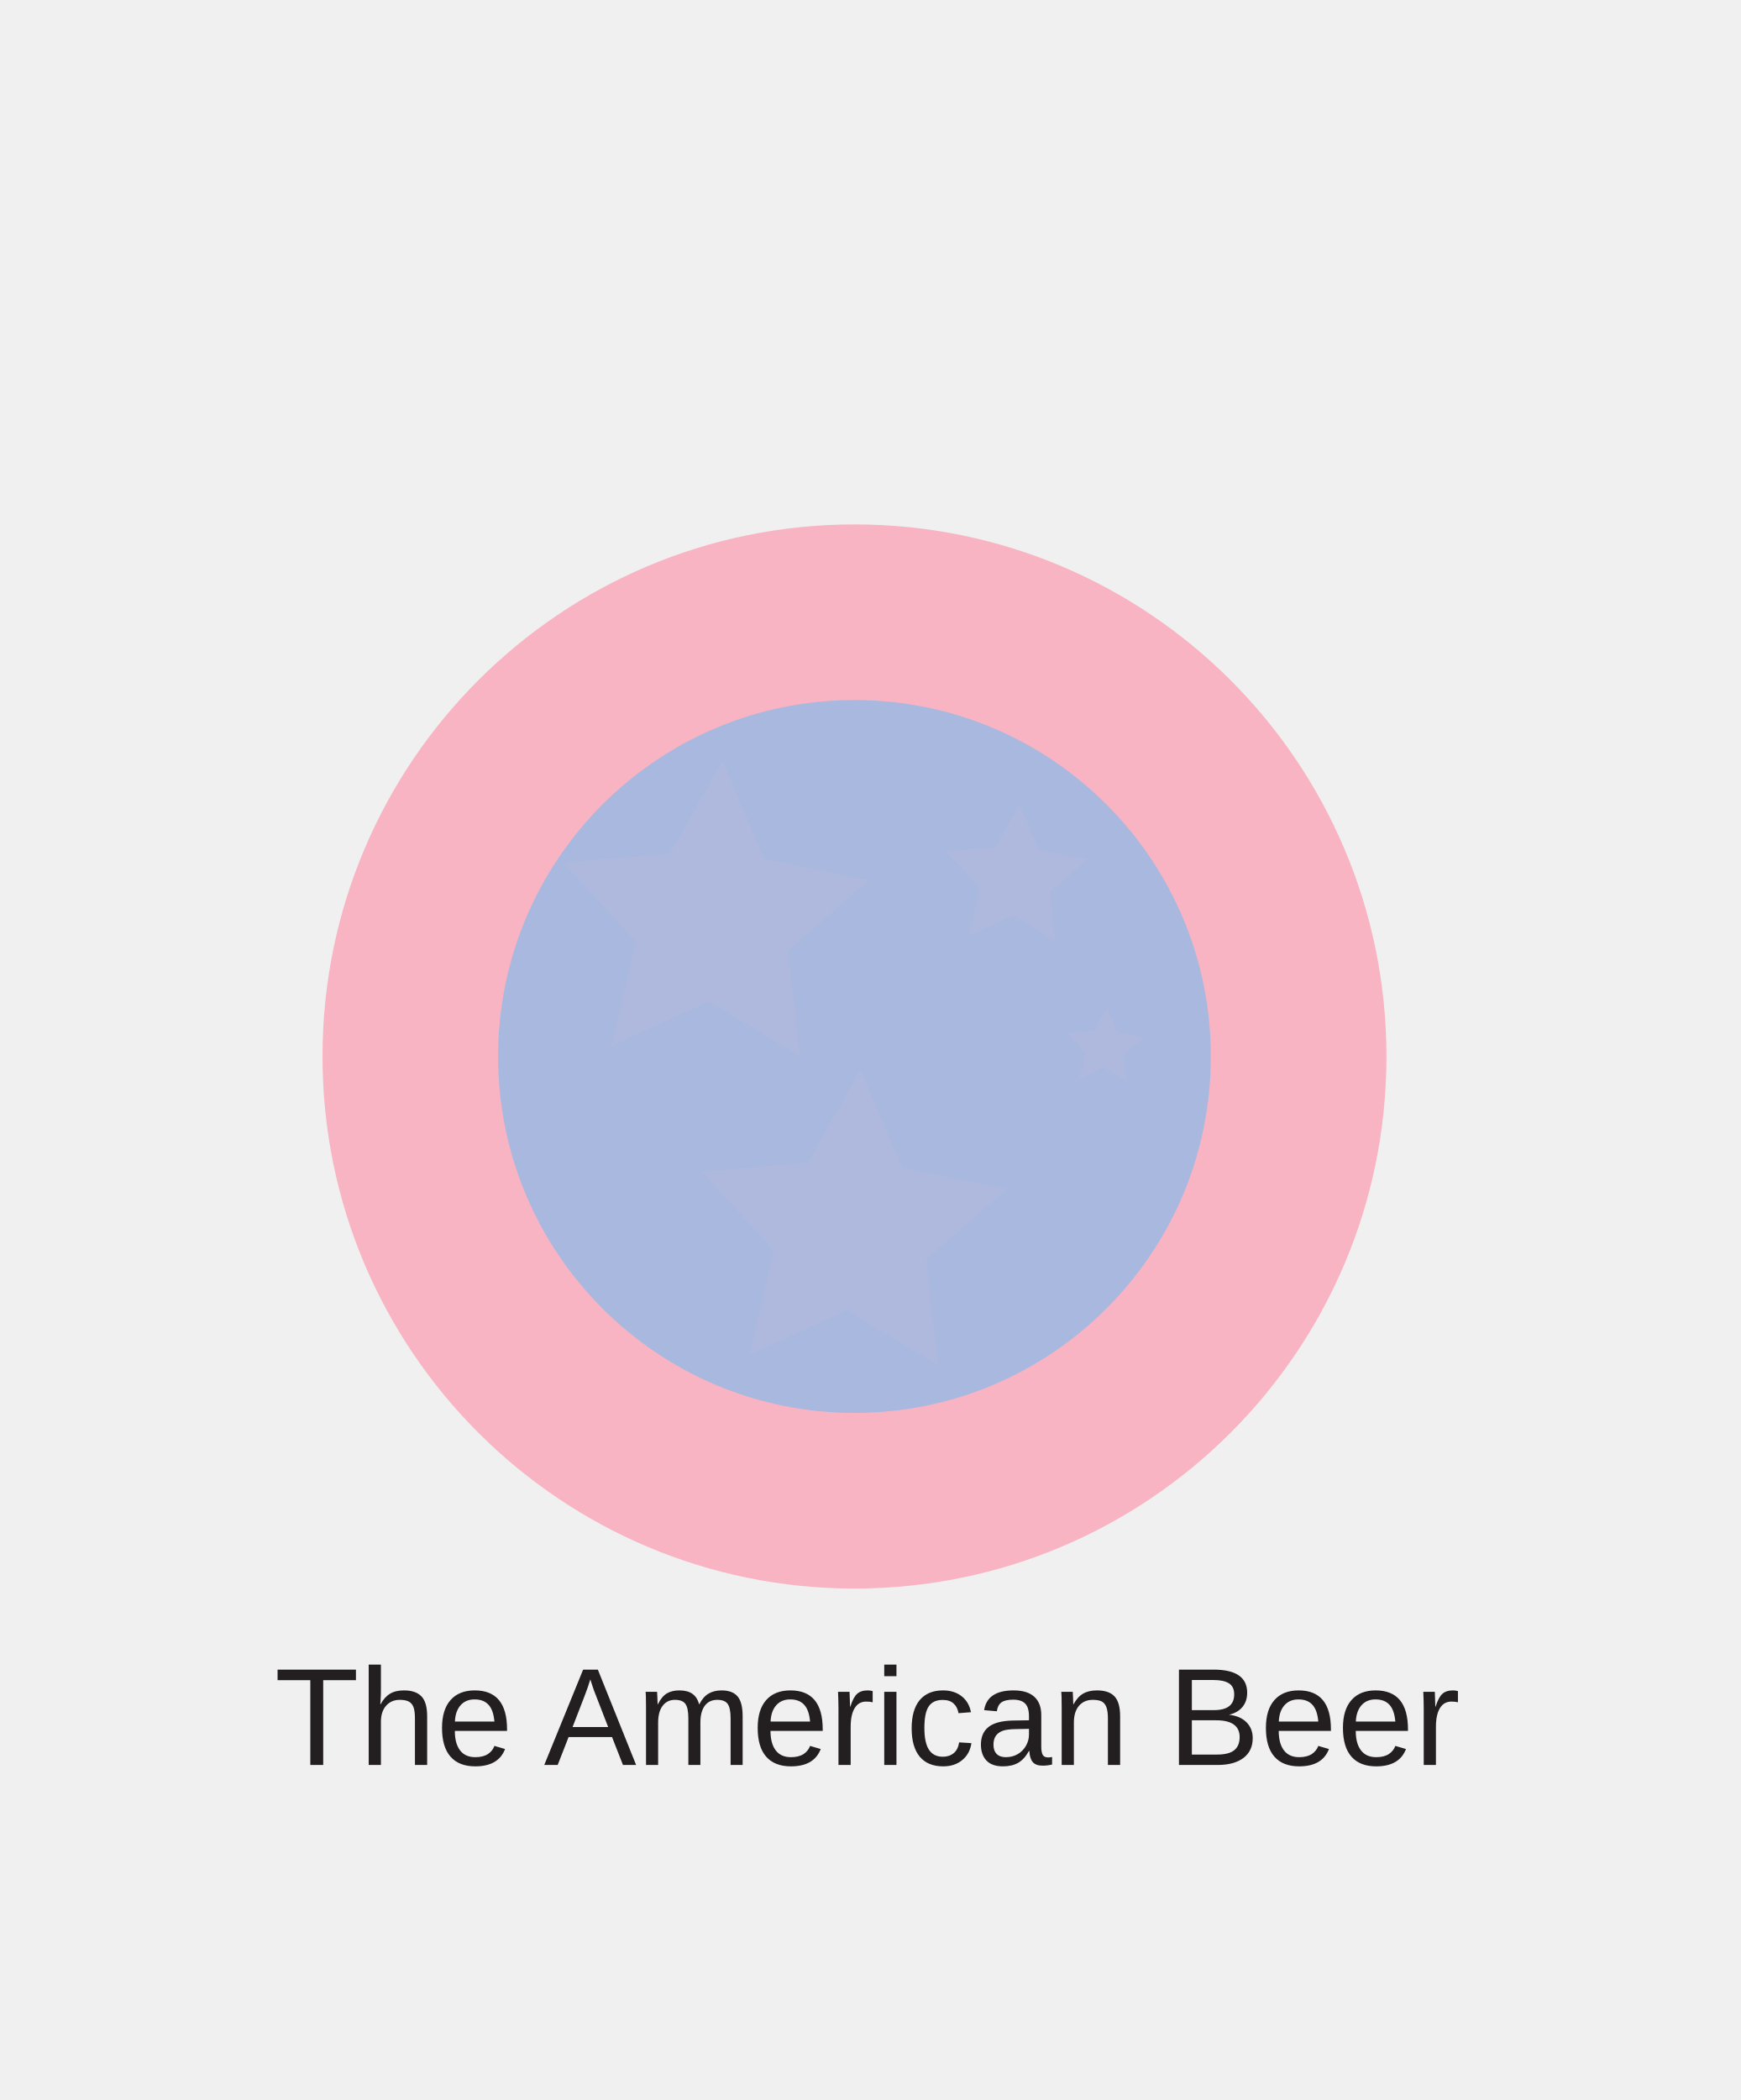
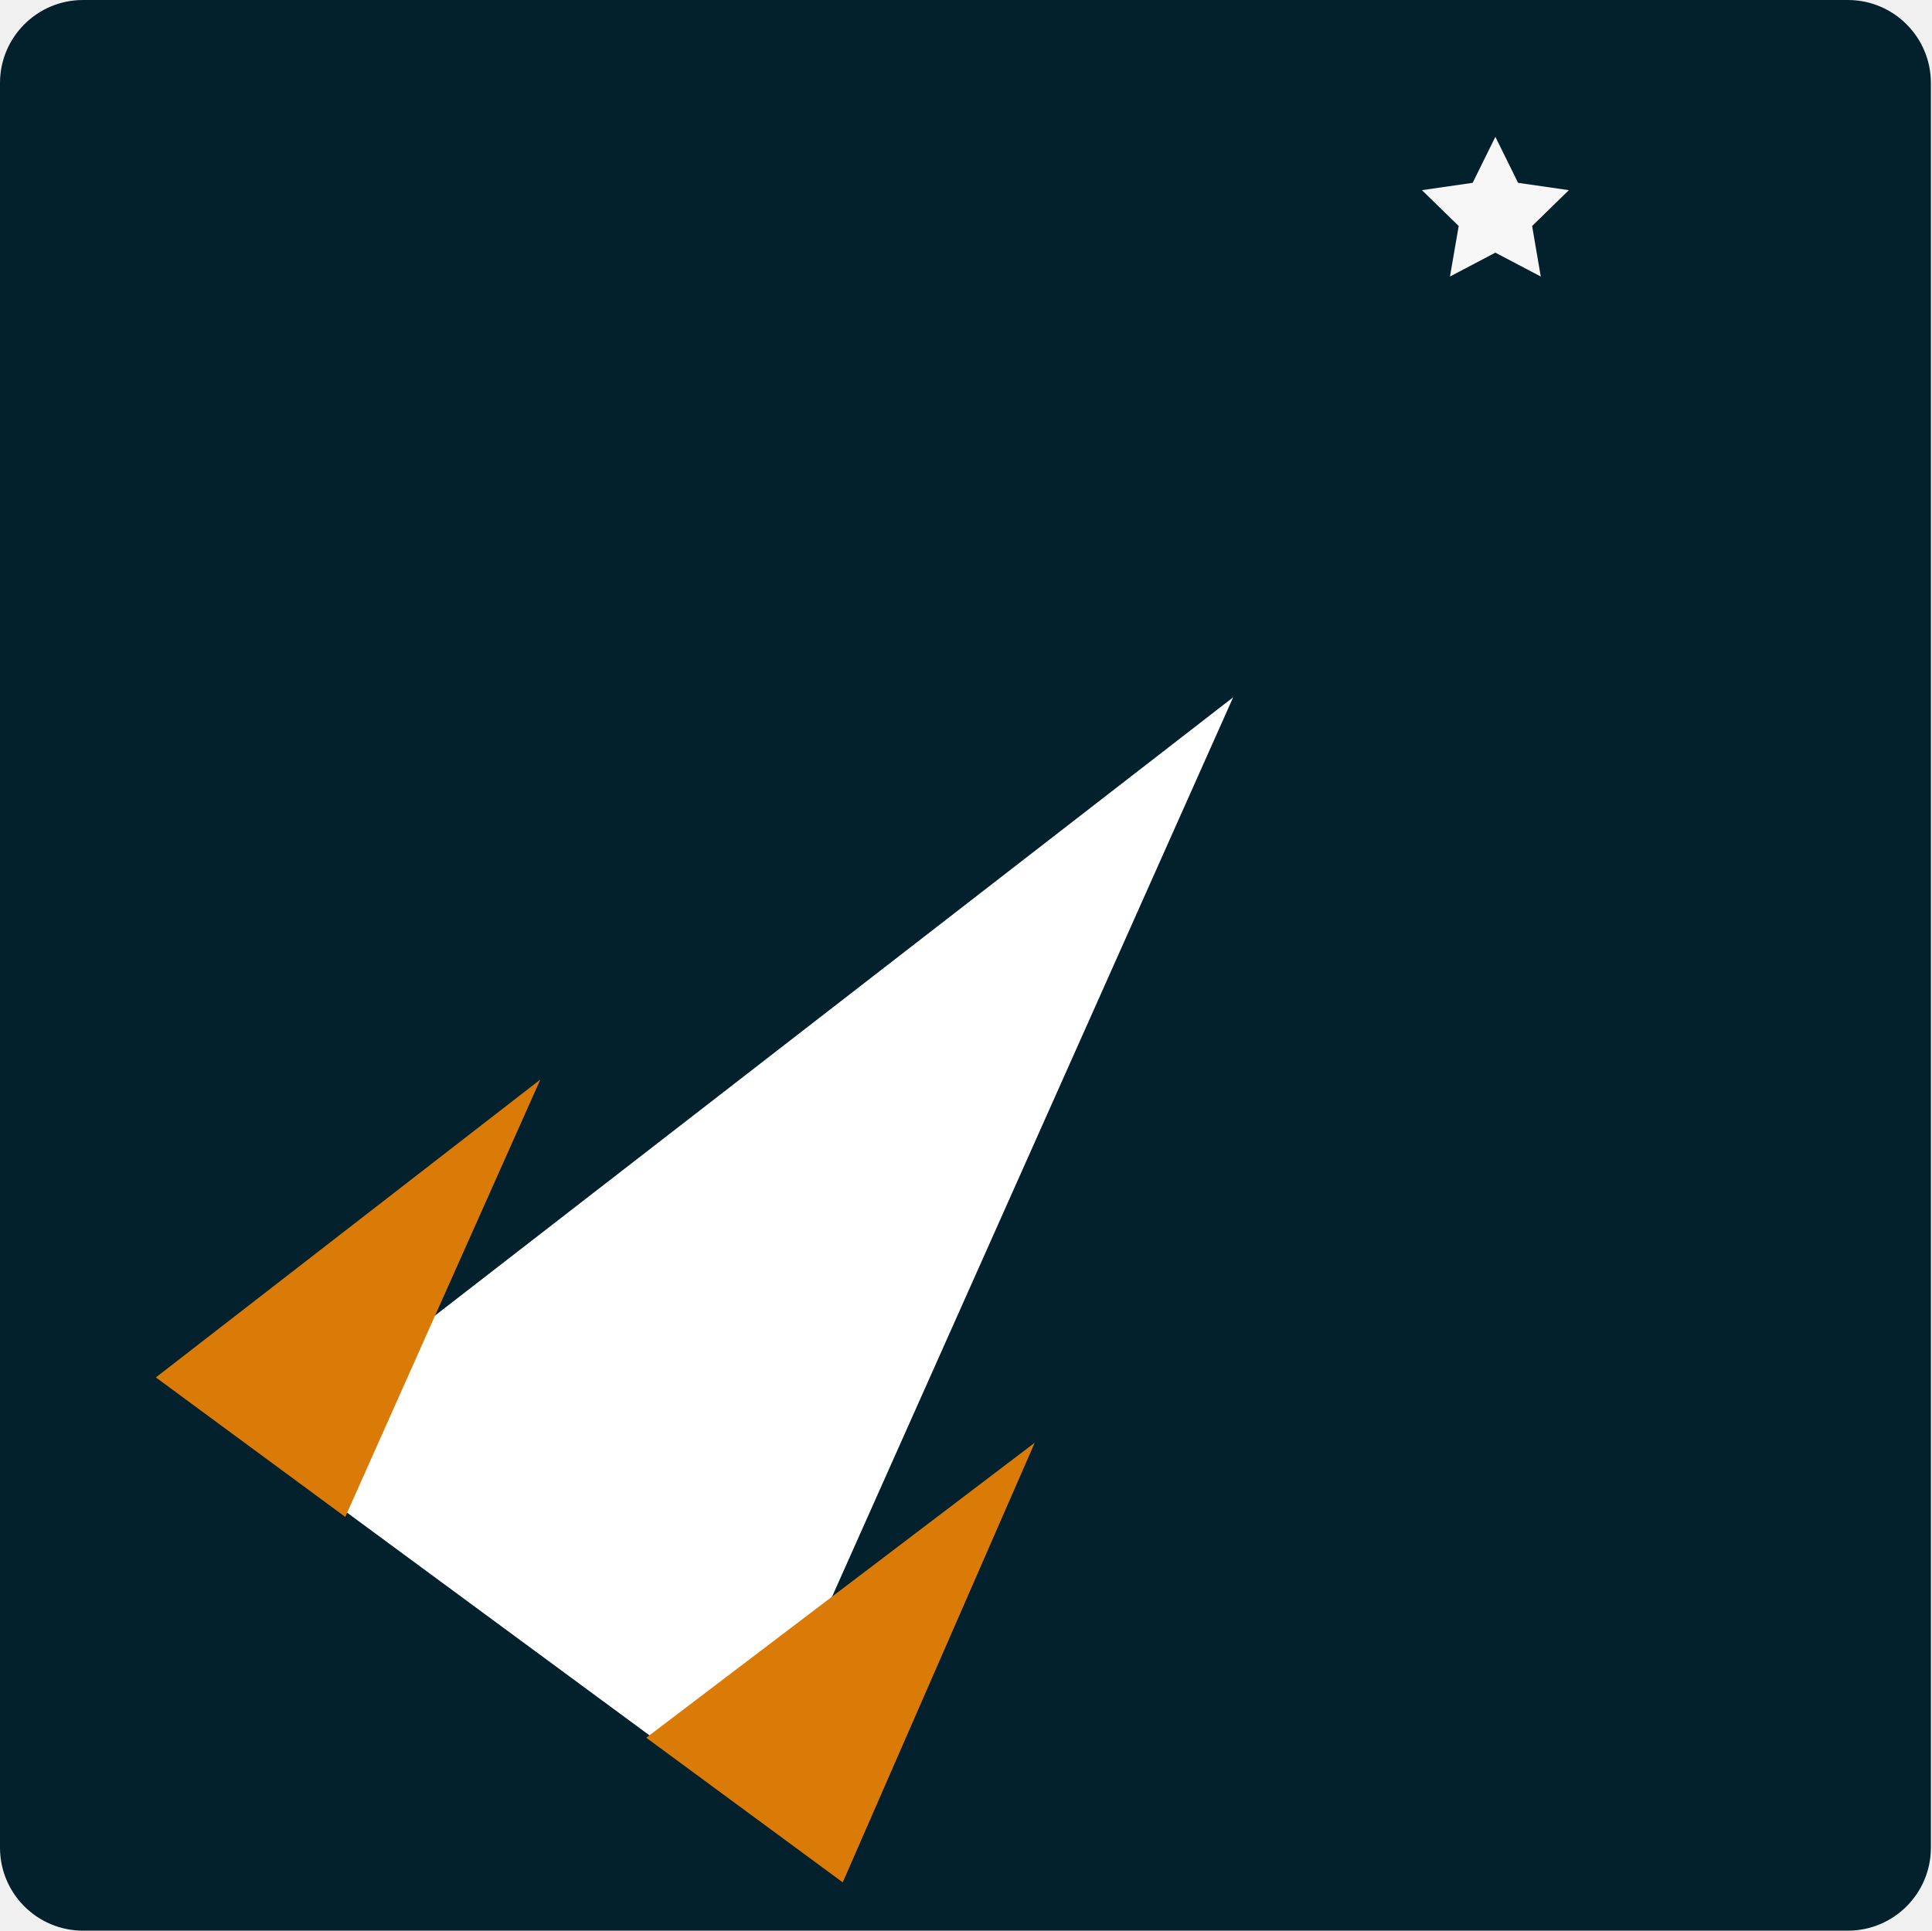
- <svg xmlns="http://www.w3.org/2000/svg" id="Layer_1" data-name="Layer 1" viewBox="0 0 314.18 378.9">
+ <svg xmlns="http://www.w3.org/2000/svg" id="rocket_img" viewBox="0 0 279.16 279">
  <defs>
    <style>
+ 
+     #rocket_img #rocket #rocket_3 {
+     transition: transform 0.5s ease-in-out;}
+ 
+     #rocket_img #rocket #rocket_2 {
+     transition: transform 0.5s ease-in-out;}
+ 
+      #rocket_img #rocket #rocket_1 {
+     transition: transform 0.5s ease-in-out;}
+ 
+ 
+ #rocket_img:hover #rocket #rocket_1 {
+     fill: #fdb7b07;
+    transition: transform 0.5s ease-in-out;
+    transform: translateX(150px);
+ 
+ 
+ }
+ 
+ #rocket_img:hover #rocket #rocket_2 {
+     fill: #db7b07;
+    transition: transform 0.5s ease-in-out;
+    transform: translateX(150px);
+ 
+ }
+ 
+ #rocket_img:hover #rocket #rocket_3 {
+     fill: #fff;
+ transition: transform 0.5s ease-in-out;
+    transform: translateX(150px);
+   
+ 
+ }
      .cls-1 {
-         letter-spacing: -.06em;
+         fill: #f7f7f7;
+       }
+ 
+       .cls-1, .cls-2, .cls-3, .cls-4 {
+         stroke-width: 0px;
      }

      .cls-2 {
-         letter-spacing: 0em;
+         fill: #db7b07;
      }

      .cls-3 {
-         fill: #231f20;
-         font-family: ArialMT, Arial;
-         font-size: 25px;
+         fill: #02212d;
      }

      .cls-4 {
-         fill: #f8b4c3;
-       }
- 
-       .cls-4, .cls-5, .cls-6 {
-         stroke-width: 0px;
-       }
- 
-       .cls-5 {
-         fill: #afb9de;
-       }
- 
-       .cls-6 {
-         fill: #a9b8de;
+         fill: #fff;
      }
    </style>
  </defs>
-   <circle class="cls-4" cx="154.2" cy="190.62" r="96" />
-   <circle class="cls-6" cx="154.2" cy="190.62" r="64.31" />
-   <polygon class="cls-5" points="169.34 246.36 152.82 236.44 135.28 244.41 139.62 225.64 126.61 211.42 145.8 209.75 155.3 192.98 162.83 210.72 181.71 214.57 167.17 227.22 169.34 246.36" />
-   <polygon class="cls-5" points="190.49 169.76 182.87 165.18 174.77 168.86 176.78 160.2 170.77 153.64 179.63 152.86 184.02 145.13 187.49 153.31 196.2 155.09 189.49 160.92 190.49 169.76" />
-   <polygon class="cls-5" points="203.31 195.13 199.18 192.65 194.79 194.64 195.88 189.95 192.63 186.39 197.43 185.97 199.8 181.78 201.68 186.22 206.4 187.18 202.77 190.34 203.31 195.13" />
-   <text class="cls-3" transform="translate(49.53 318.45)">
-     <tspan x="0" y="0">The</tspan>
-     <tspan class="cls-1" x="43.08" y="0"> </tspan>
-     <tspan class="cls-2" x="48.64" y="0">American Beer</tspan>
-   </text>
-   <polygon class="cls-5" points="144.43 190.62 127.91 180.7 110.37 188.68 114.71 169.9 101.7 155.68 120.9 154.01 130.4 137.24 137.92 154.98 156.8 158.84 142.26 171.48 144.43 190.62" />
+   <rect id="background" class="cls-3" width="279" height="279" rx="12" ry="12" />
+   <g id="rocket">
+     <polygon class="cls-1" points="216.07 19.77 219.35 26.42 226.69 27.48 221.38 32.66 222.63 39.96 216.07 36.51 209.51 39.96 210.77 32.66 205.46 27.48 212.79 26.42 216.07 19.77" />
+     <polygon id="rocket_3" class="cls-4" points="178.18 100.77 178.18 100.77 106.98 260.45 37.82 209.51 178.18 100.77" />
+     <polygon id="rocket_2" class="cls-2" points="149.51 208.49 149.51 208.49 121.77 272.02 93.38 251.12 149.51 208.49" />
+     <polygon id="rocket_1" class="cls-2" points="78.08 156 78.08 156 49.89 219.21 22.52 199.05 78.08 156" />
+   </g>
</svg>
